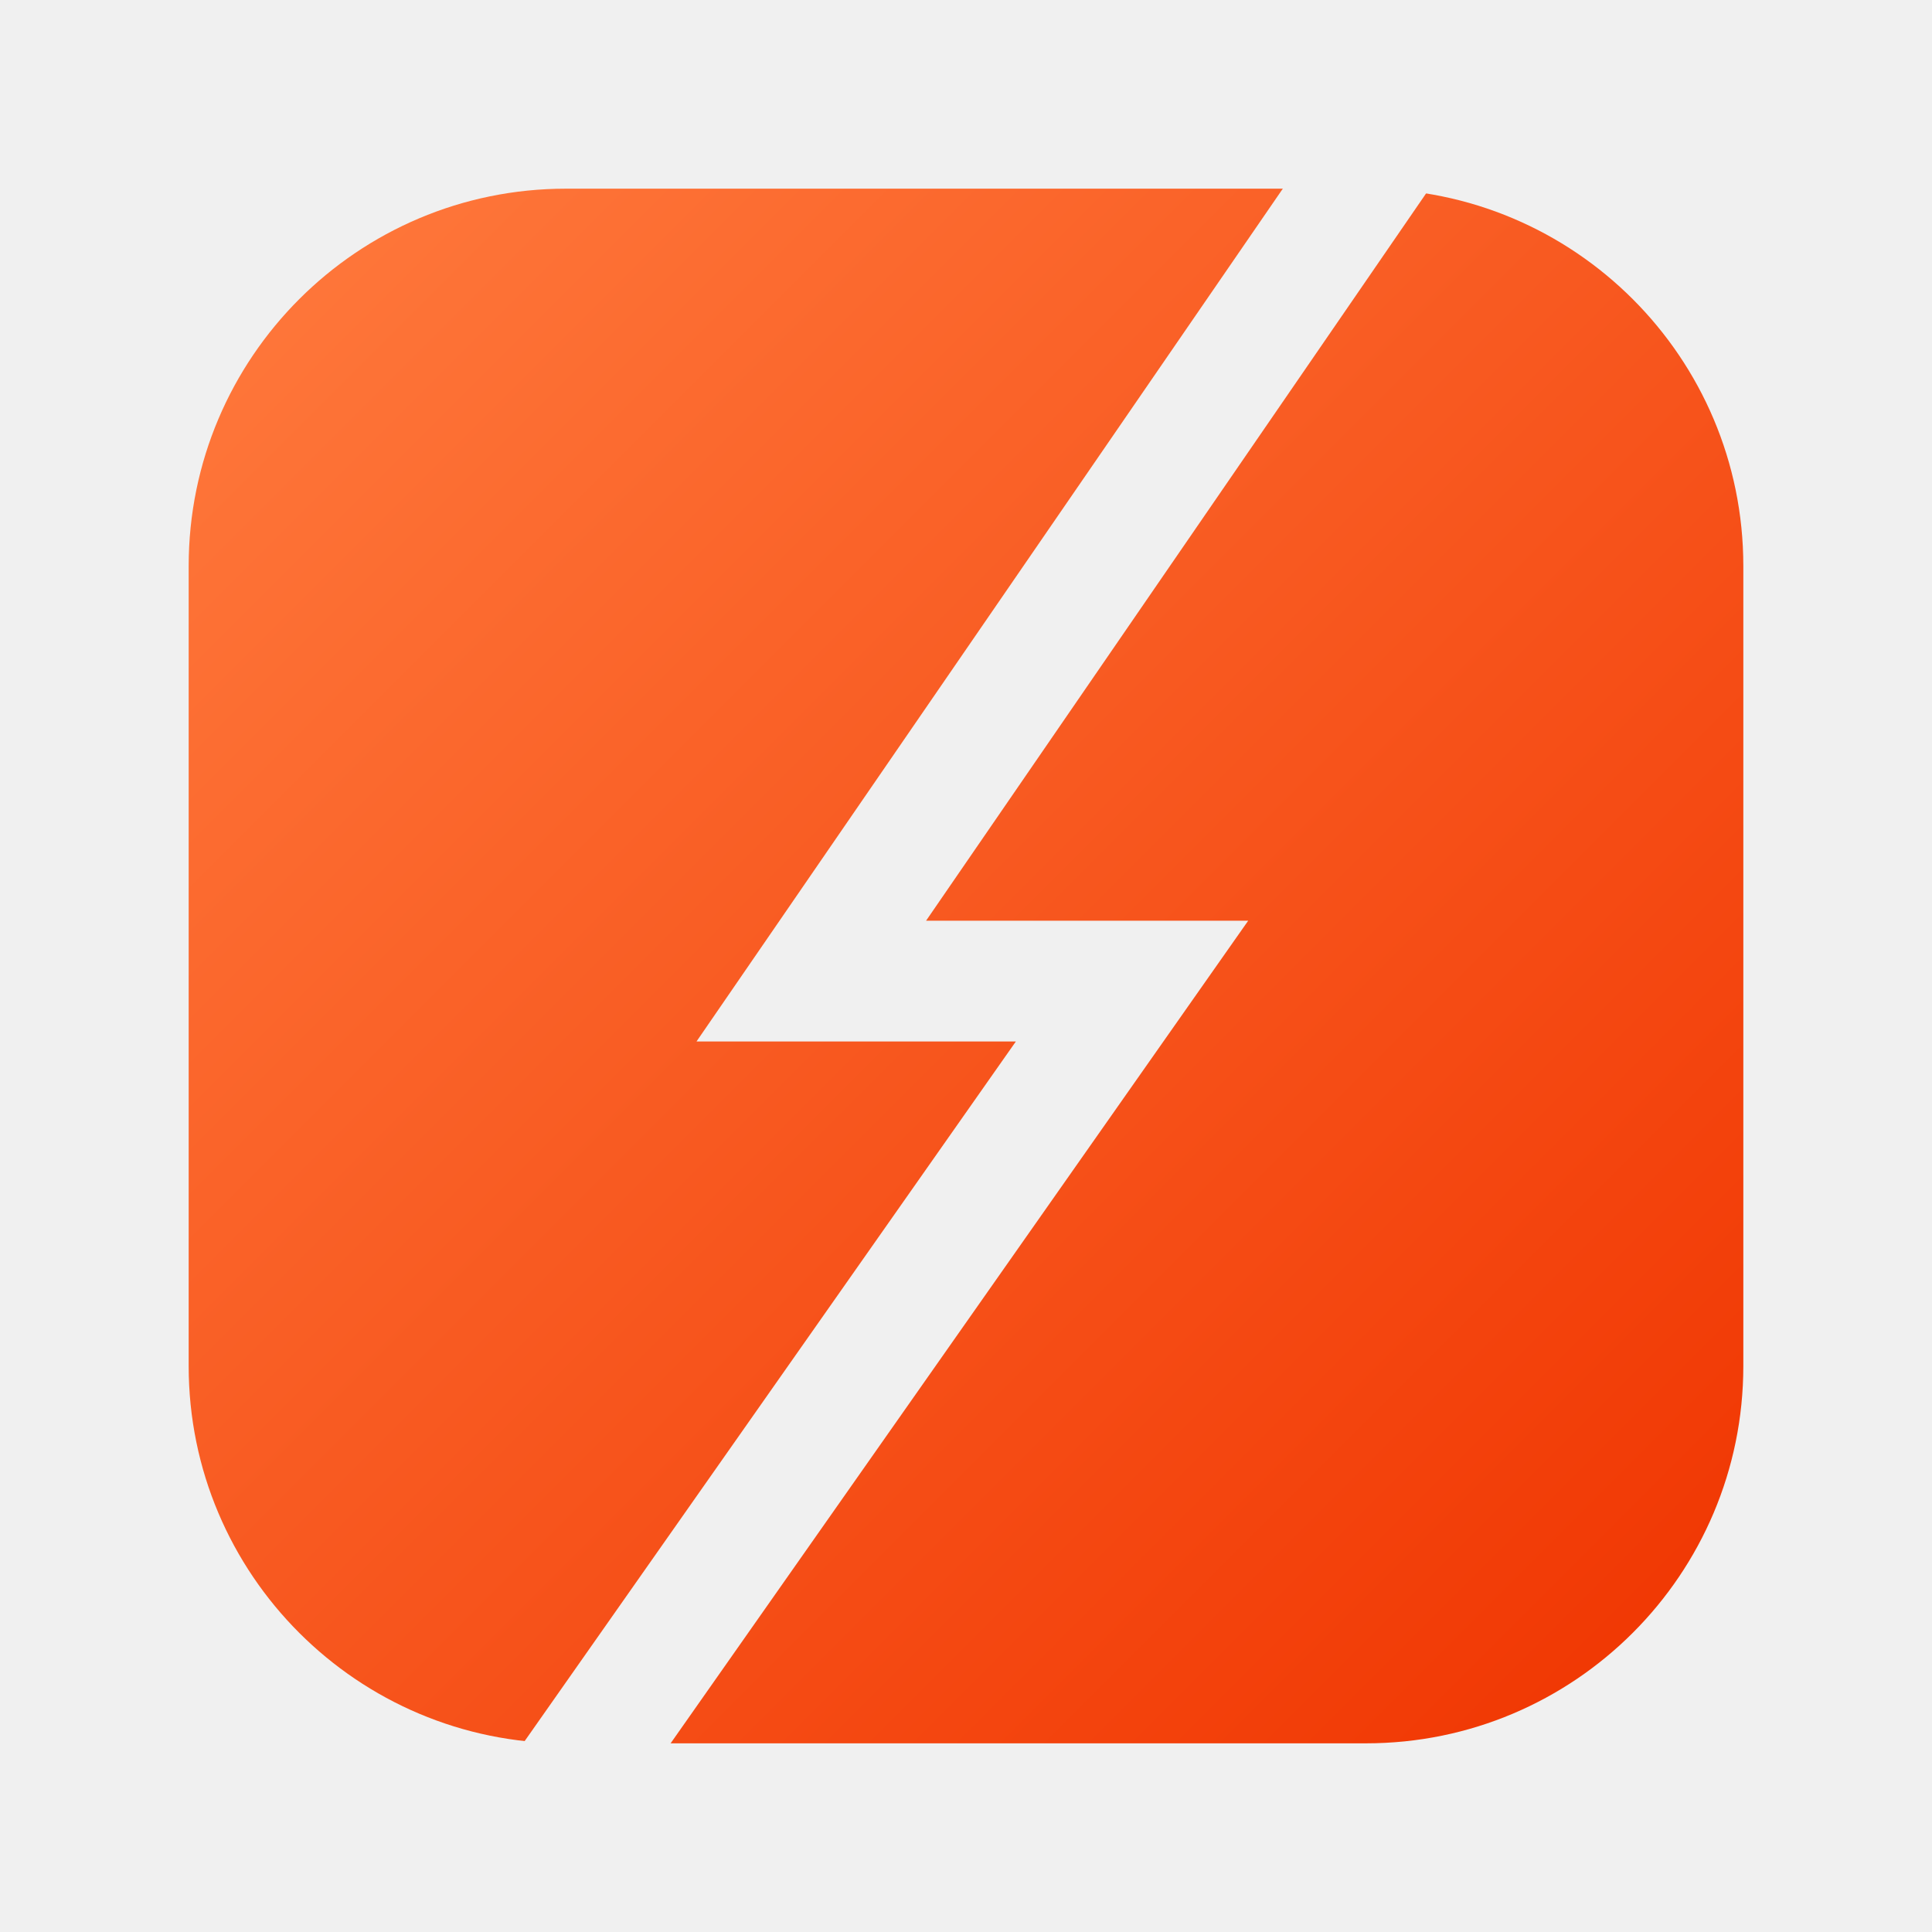
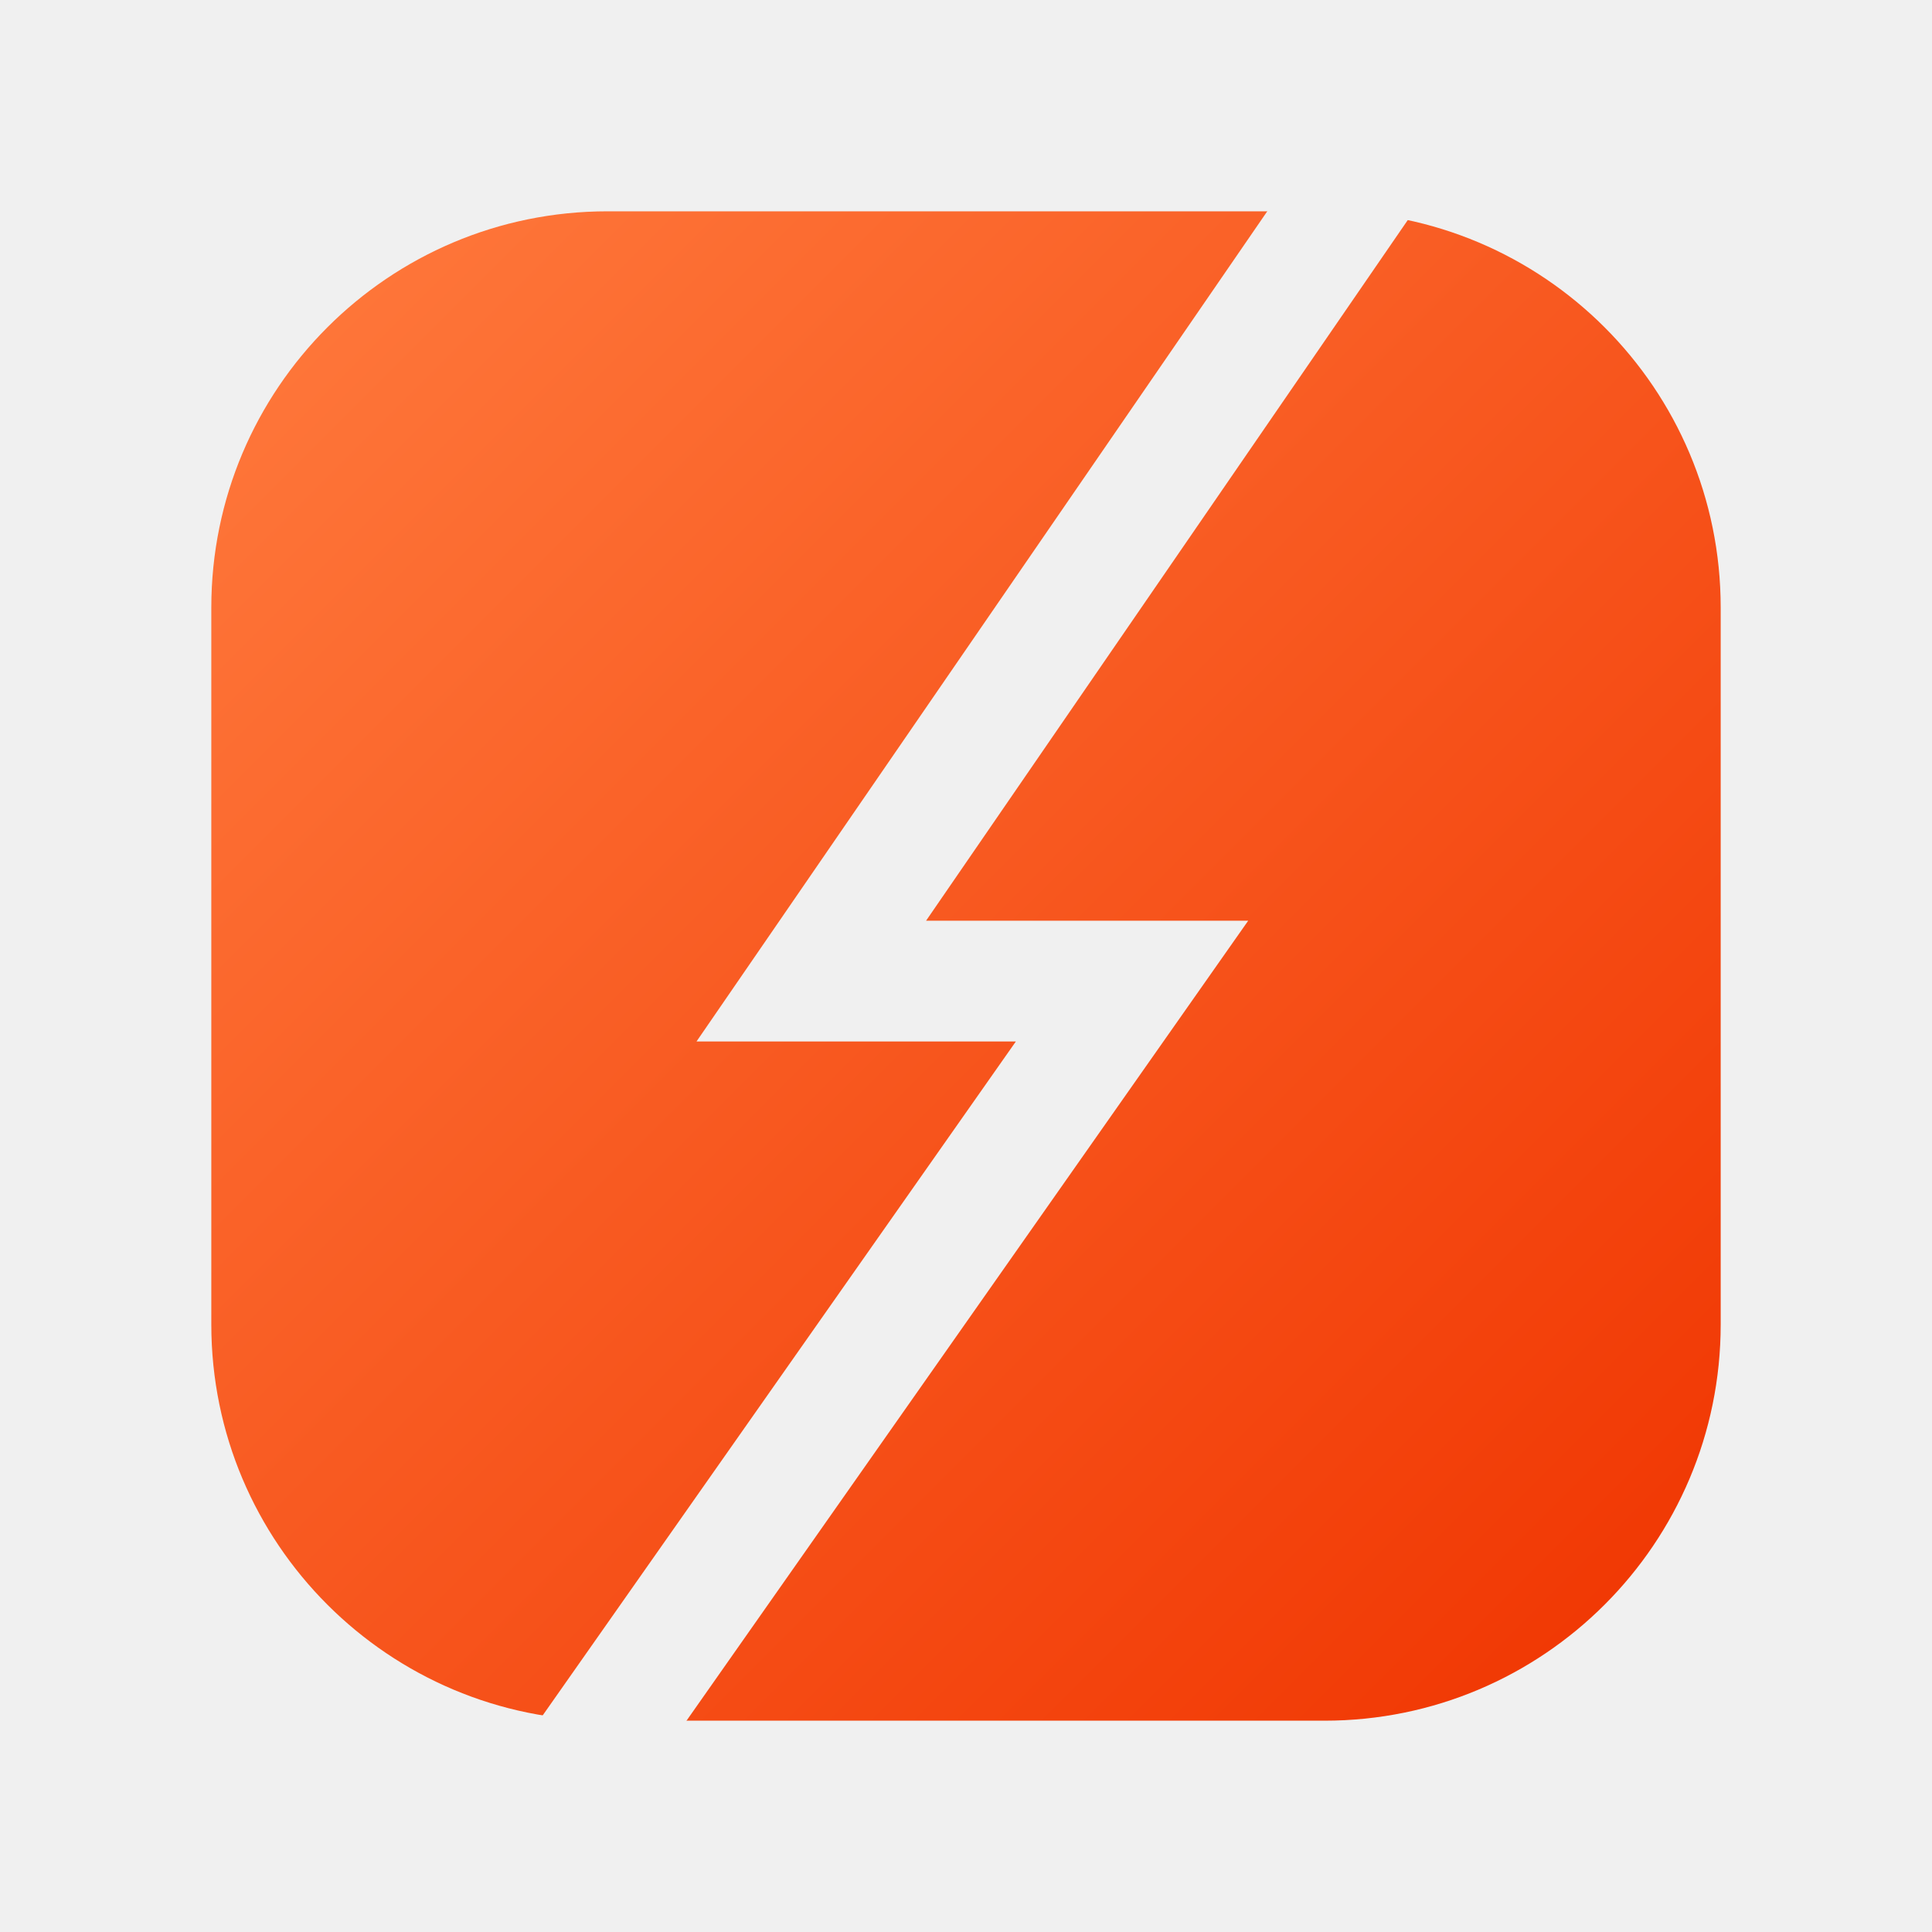
<svg xmlns="http://www.w3.org/2000/svg" viewBox="0 0 1024 1024">
  <defs>
    <linearGradient id="hot" x1="0" y1="0" x2="1" y2="1">
      <stop offset="0" stop-color="#ff7a3d" />
      <stop offset="1" stop-color="#f03400" />
    </linearGradient>
    <mask id="strike">
      <rect width="1024" height="1024" fill="#fff" />
      <path d="M760 40 430 520h170L270 990" fill="none" stroke="#000" stroke-width="64" stroke-linejoin="miter" stroke-miterlimit="12" />
    </mask>
  </defs>
-   <rect x="100" y="100" width="824" height="824" rx="200" fill="url(#hot)" mask="url(#strike)" />
+   <rect x="112" y="112" width="800" height="800" rx="210" fill="url(#hot)" mask="url(#strike)" />
</svg>
